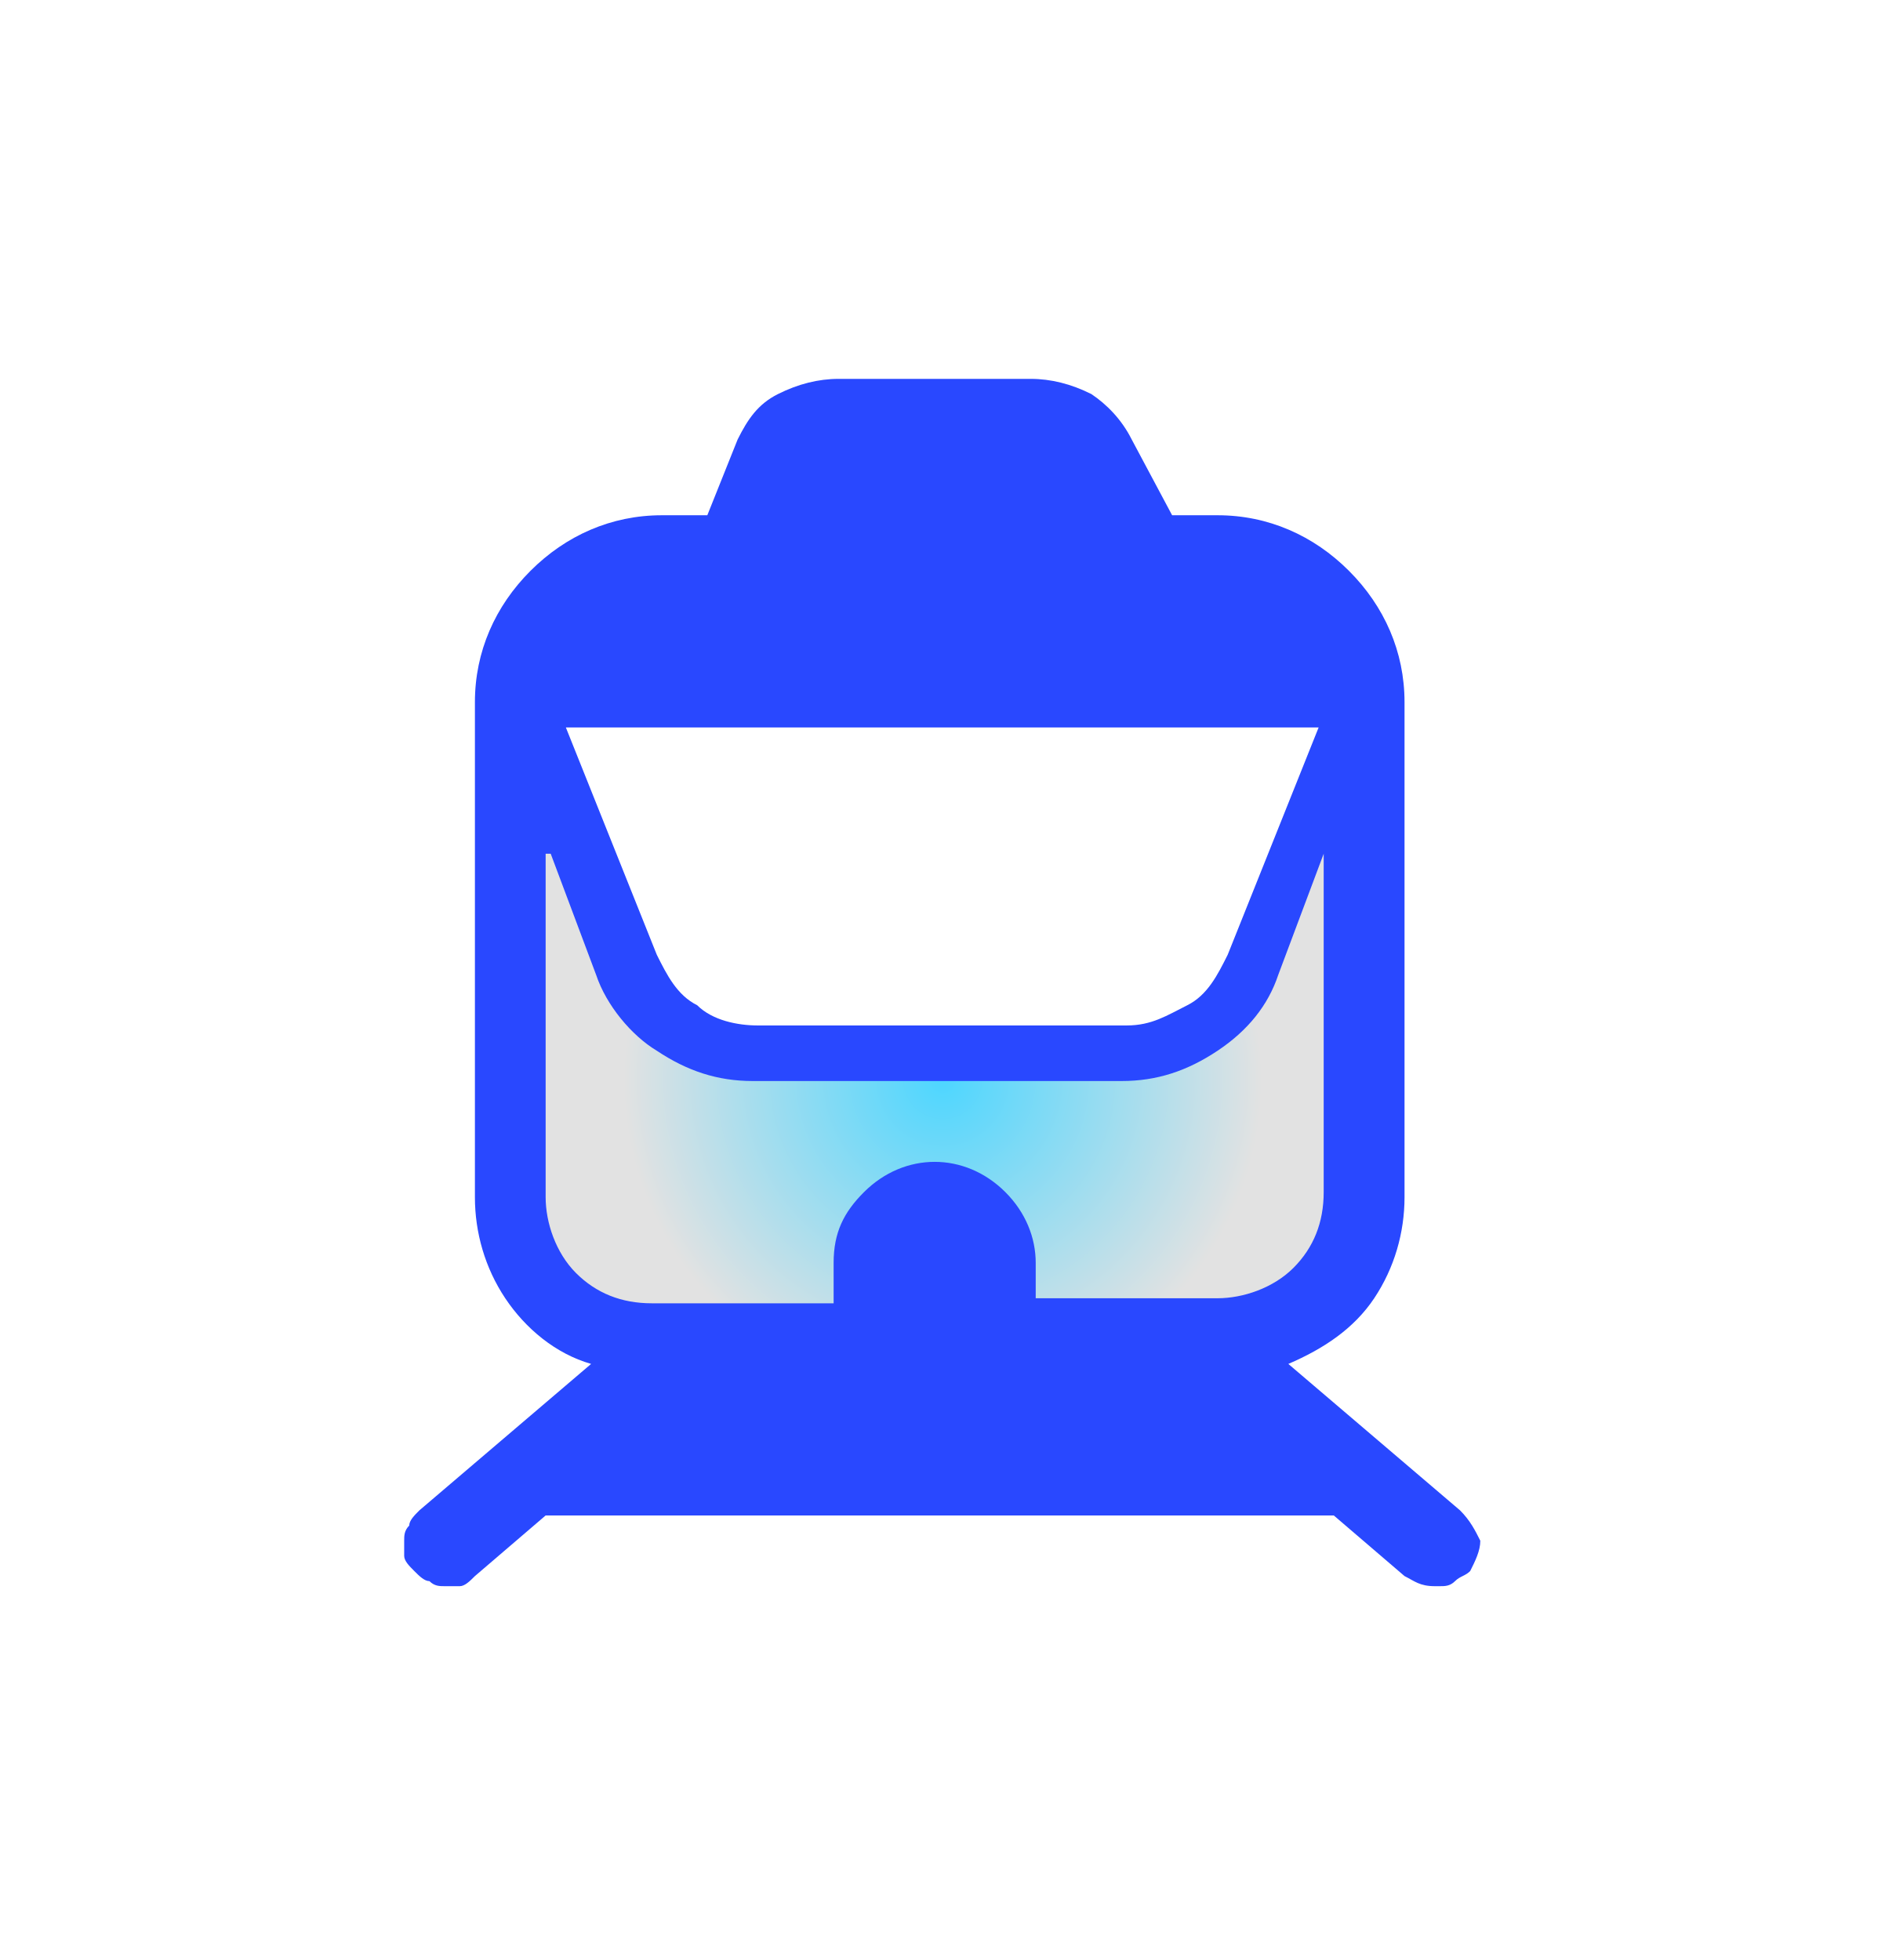
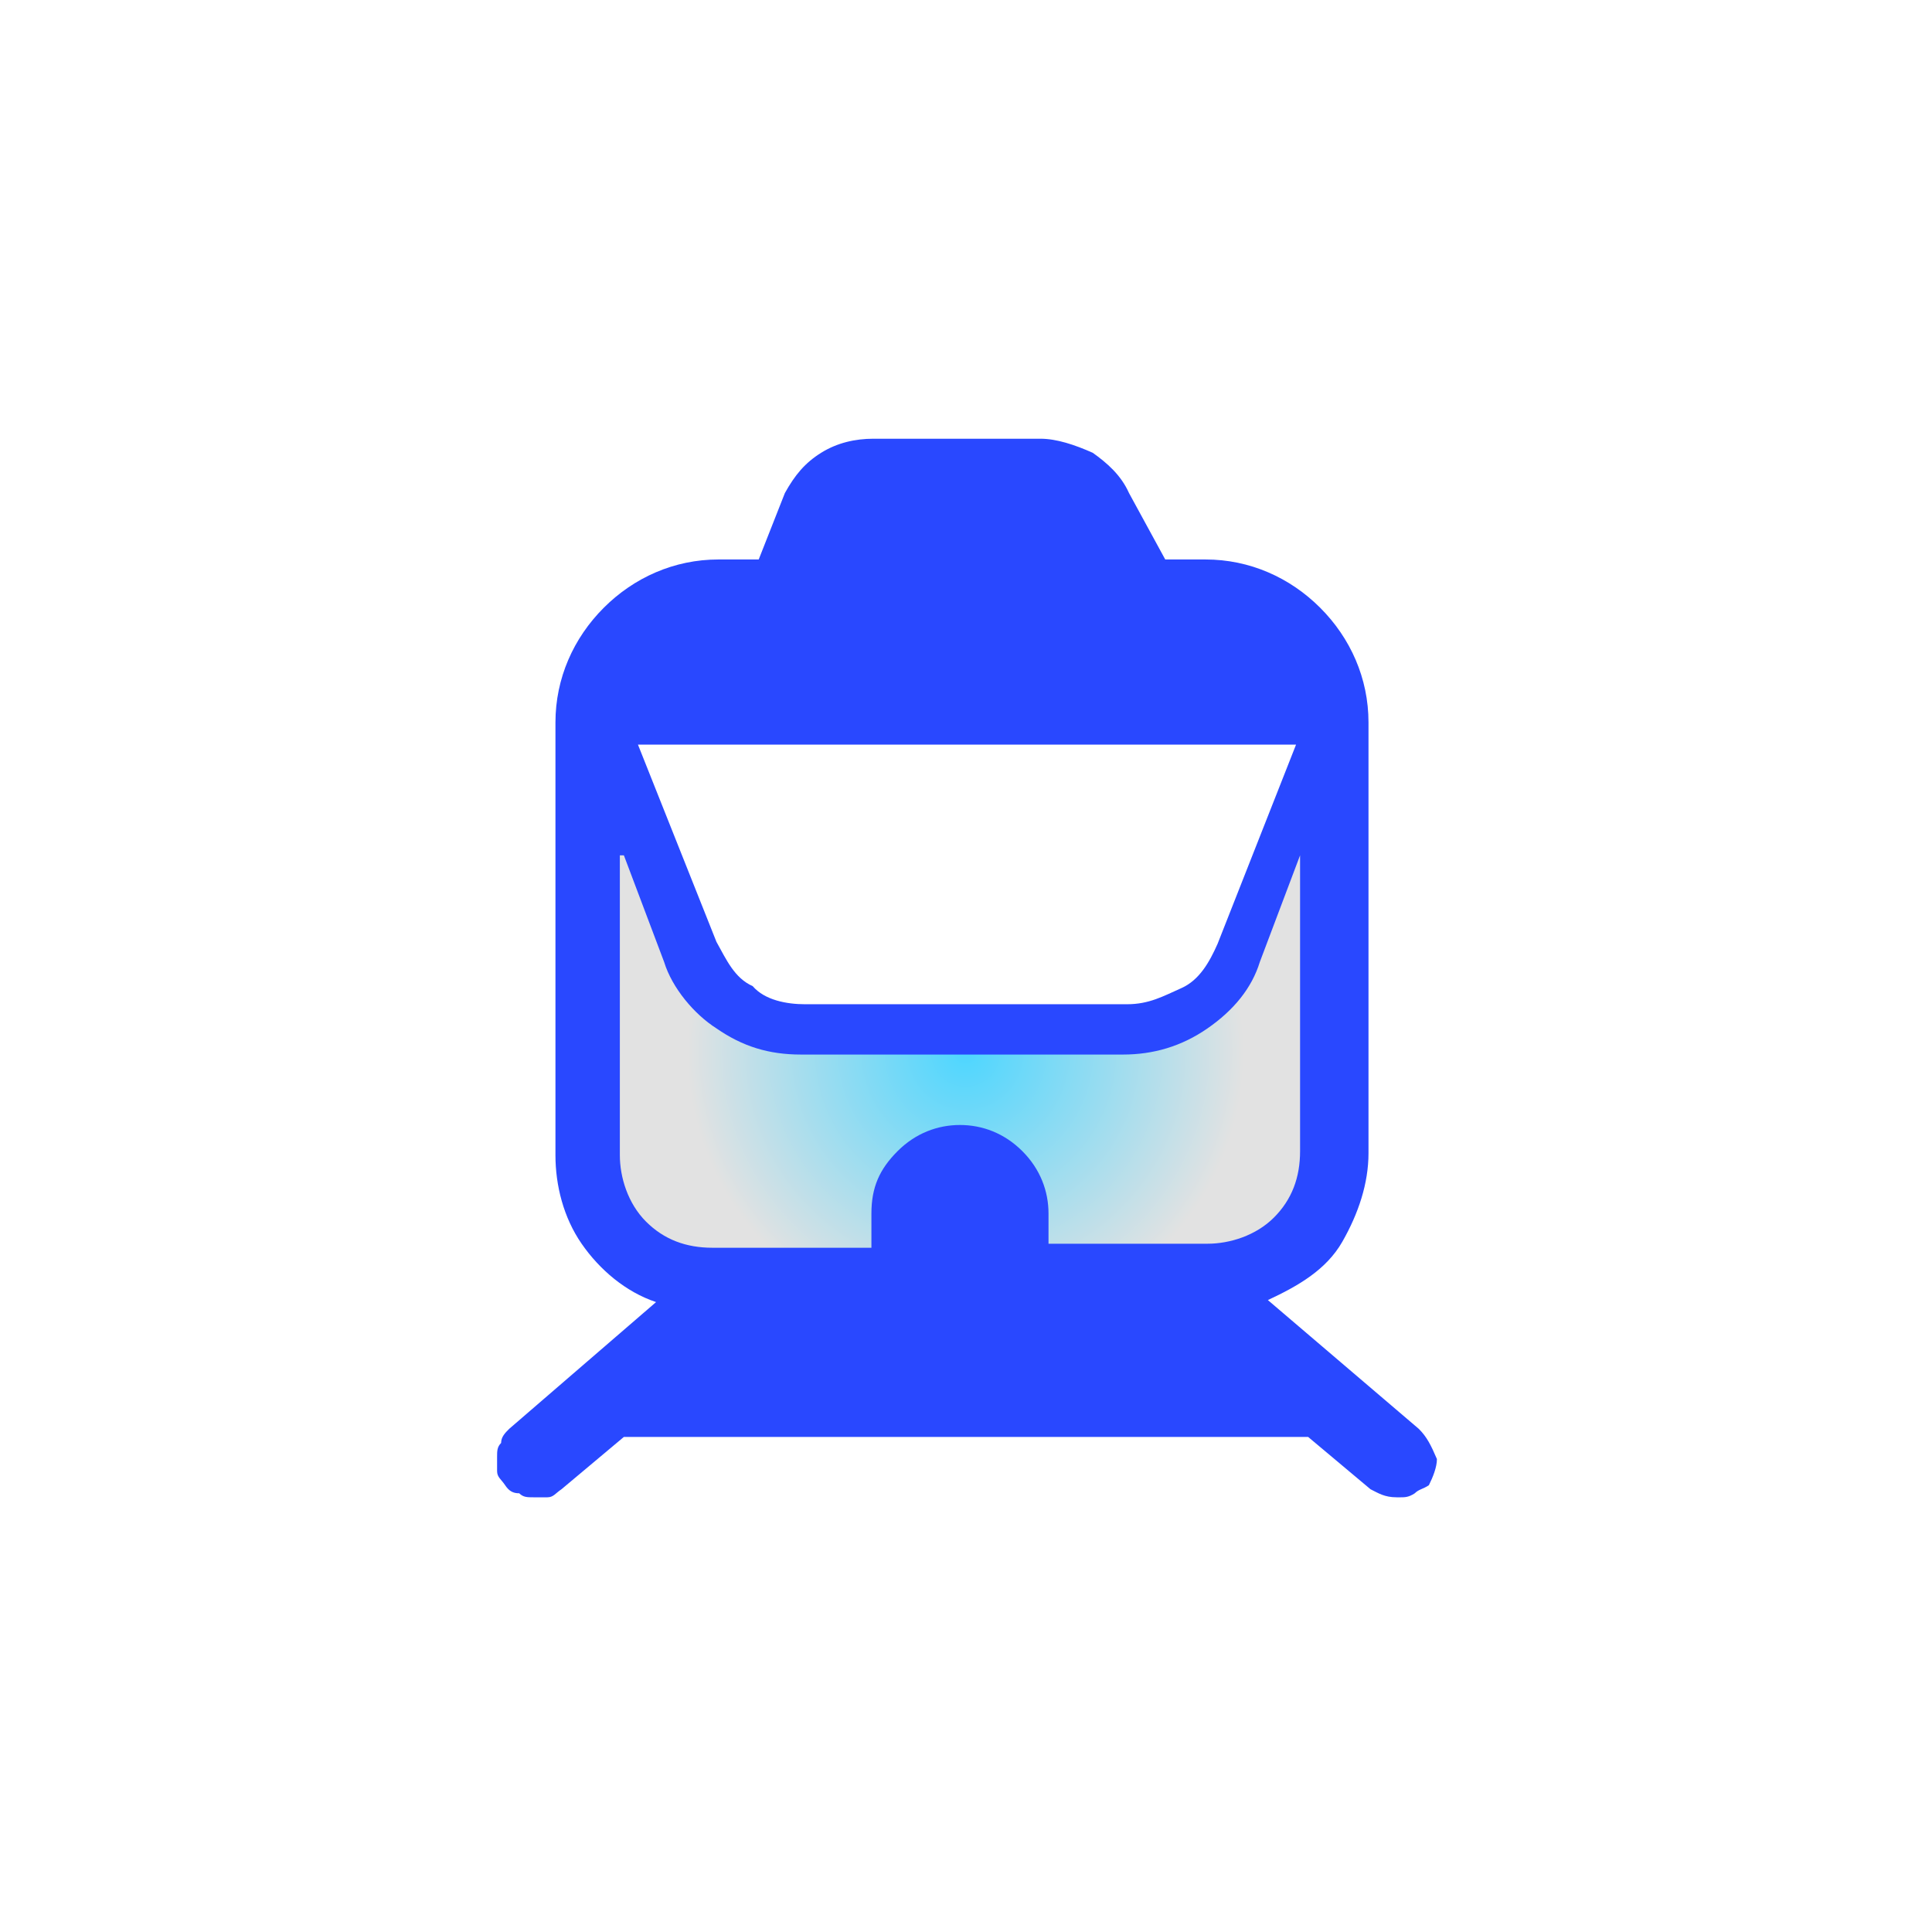
- <svg xmlns="http://www.w3.org/2000/svg" version="1.1" id="圖層_1" x="0px" y="0px" viewBox="0 0 37.3 38.8" style="enable-background:new 0 0 37.3 38.8;" xml:space="preserve">
+ <svg xmlns="http://www.w3.org/2000/svg" version="1.1" id="圖層_1" x="0px" y="0px" viewBox="0 0 96 96" style="enable-background:new 0 0 96 96;" xml:space="preserve">
  <style type="text/css">
	.st0{fill:url(#SVGID_1_);}
	.st1{fill:url(#SVGID_2_);}
	.st2{fill:url(#SVGID_3_);}
	.st3{fill:url(#SVGID_4_);}
	.st4{fill:url(#SVGID_5_);}
	.st5{fill:url(#SVGID_6_);}
	.st6{fill:url(#SVGID_7_);}
- 	.st7{fill:url(#SVGID_8_);}
- 	.st8{fill:url(#SVGID_9_);}
- 	.st9{fill:url(#SVGID_10_);}
- 	.st10{fill:url(#SVGID_11_);}
- 	.st11{fill:url(#SVGID_12_);}
- 	.st12{fill:url(#SVGID_13_);}
- 	.st13{fill:url(#SVGID_14_);}
- 	.st14{fill:url(#SVGID_15_);}
- 	.st15{fill:url(#SVGID_16_);}
- 	.st16{fill:url(#SVGID_17_);}
- 	.st17{fill:url(#SVGID_18_);}
- 	.st18{fill:#C4C4C4;}
</style>
  <g>
-     <radialGradient id="SVGID_1_" cx="-28.111" cy="85.306" r="1.001" gradientTransform="matrix(1.097 0 0 -1.0982 54.3477 117.3114)" gradientUnits="userSpaceOnUse">
+     <radialGradient id="SVGID_1_" cx="-13.815" cy="427.264" r="2.194" gradientTransform="matrix(1.097 0 0 1.0982 73.8107 -412.0111)" gradientUnits="userSpaceOnUse">
      <stop offset="0" style="stop-color:#396AFC" />
      <stop offset="1" style="stop-color:#2948FF" />
    </radialGradient>
-     <path class="st0" d="M22.8,24.3h1.4c0.2,0,0.4-0.1,0.5-0.2c0.1-0.1,0.2-0.3,0.2-0.5s-0.1-0.4-0.2-0.5c-0.1-0.1-0.3-0.2-0.5-0.2   h-1.4c-0.2,0-0.4,0.1-0.5,0.2c-0.1,0.1-0.2,0.3-0.2,0.5s0.1,0.4,0.2,0.5C22.5,24.3,22.6,24.3,22.8,24.3z" />
-     <radialGradient id="SVGID_2_" cx="-360.959" cy="500.72" r="1" gradientTransform="matrix(10.1361 0 0 -5.0736 3723.836 2638.299)" gradientUnits="userSpaceOnUse">
+     <path class="st0" d="M57.1,58.7h3.1c0.4,0,0.9-0.2,1.1-0.4s0.4-0.7,0.4-1.1s-0.2-0.9-0.4-1.1s-0.7-0.4-1.1-0.4h-3.1   c-0.4,0-0.9,0.2-1.1,0.4s-0.4,0.7-0.4,1.1s0.2,0.9,0.4,1.1C56.4,58.7,56.7,58.7,57.1,58.7z" />
+     <radialGradient id="SVGID_2_" cx="-533.451" cy="-138.361" r="2.192" gradientTransform="matrix(10.1361 0 0 5.0736 5556.994 921.9222)" gradientUnits="userSpaceOnUse">
      <stop offset="0" style="stop-color:#396AFC" />
      <stop offset="1" style="stop-color:#2948FF" />
    </radialGradient>
-     <path class="st1" d="M13.1,24.3h1.4c0.2,0,0.4-0.1,0.5-0.2c0.1-0.1,0.2-0.3,0.2-0.5s-0.1-0.4-0.2-0.5c-0.1-0.1-0.3-0.2-0.5-0.2   h-1.4c-0.2,0-0.4,0.1-0.5,0.2c-0.1,0.1-0.2,0.3-0.2,0.5s0.1,0.4,0.2,0.5C12.7,24.3,12.9,24.3,13.1,24.3z" />
-     <radialGradient id="SVGID_3_" cx="-393.133" cy="568.486" r="1" gradientTransform="matrix(49.8102 0 0 -12.3906 19822.76 7064.605)" gradientUnits="userSpaceOnUse">
+     <path class="st1" d="M35.8,58.7h3.1c0.4,0,0.9-0.2,1.1-0.4s0.4-0.7,0.4-1.1s-0.2-0.9-0.4-1.1s-0.7-0.4-1.1-0.4h-3.1   c-0.4,0-0.9,0.2-1.1,0.4s-0.4,0.7-0.4,1.1s0.2,0.9,0.4,1.1C35,58.7,35.4,58.7,35.8,58.7z" />
+     <radialGradient id="SVGID_3_" cx="-583.849" cy="-251.202" r="2.192" gradientTransform="matrix(49.8102 0 0 12.3906 29616.525 3163.371)" gradientUnits="userSpaceOnUse">
      <stop offset="0" style="stop-color:#396AFC" />
      <stop offset="1" style="stop-color:#2948FF" />
    </radialGradient>
-     <path class="st2" d="M15.4,10.4L16,9.3C16.1,9.2,16.2,9,16.3,9c0.1-0.1,0.3-0.1,0.4-0.1h3.8c0.1,0,0.3,0,0.4,0.1   c0.1,0.1,0.2,0.2,0.3,0.3l0.6,1.2H15.4z" />
-     <radialGradient id="SVGID_4_" cx="-399.877" cy="595.39" r="1" gradientTransform="matrix(277.312 0 0 -28.9877 111439.703 17297.293)" gradientUnits="userSpaceOnUse">
+     <path class="st2" d="M40.9,28.2l1.3-2.4c0.2-0.2,0.4-0.7,0.7-0.7c0.2-0.2,0.7-0.2,0.9-0.2h8.3c0.2,0,0.7,0,0.9,0.2   c0.2,0.2,0.4,0.4,0.7,0.7l1.3,2.6h-14V28.2z" />
+     <radialGradient id="SVGID_4_" cx="-597.416" cy="-288.08" r="2.192" gradientTransform="matrix(277.312 0 0 28.9877 166881.703 8440.166)" gradientUnits="userSpaceOnUse">
      <stop offset="0" style="stop-color:#396AFC" />
      <stop offset="1" style="stop-color:#2948FF" />
    </radialGradient>
-     <path class="st3" d="M26.3,13.2H11l0-0.1c0.2-0.4,0.4-0.8,0.8-1.1c0.4-0.3,0.8-0.4,1.3-0.4h11.1c0.5,0,0.9,0.1,1.3,0.4   c0.4,0.3,0.6,0.6,0.8,1.1L26.3,13.2z" />
-     <radialGradient id="SVGID_5_" cx="-399.315" cy="591.813" r="1" gradientTransform="matrix(200.845 0 0 -24.6052 80669.883 14696.722)" gradientUnits="userSpaceOnUse">
+     <path class="st3" d="M64.8,34.3H31.2v-0.2c0.4-0.9,0.9-1.8,1.8-2.4s1.8-0.9,2.9-0.9h24.3c1.1,0,2,0.2,2.9,0.9   c0.9,0.7,1.3,1.3,1.8,2.4V34.3z" />
+     <radialGradient id="SVGID_5_" cx="-596.142" cy="-278.262" r="2.192" gradientTransform="matrix(200.845 0 0 24.6052 120768.781 7148.209)" gradientUnits="userSpaceOnUse">
      <stop offset="0" style="stop-color:#396AFC" />
      <stop offset="1" style="stop-color:#2948FF" />
    </radialGradient>
-     <path class="st4" d="M14,27h9.3l1.8,1.6h-13L14,27z" />
-     <radialGradient id="SVGID_6_" cx="-400.838" cy="614.831" r="1" gradientTransform="matrix(794.174 0 0 -903.402 319085.125 556405.375)" gradientUnits="userSpaceOnUse">
+     <path class="st4" d="M37.8,64.6h20.4l3.9,3.5H33.6L37.8,64.6z" />
+     <radialGradient id="SVGID_6_" cx="-600.099" cy="-314.726" r="2.192" gradientTransform="matrix(794.174 0 0 903.402 478235.5 286448.156)" gradientUnits="userSpaceOnUse">
      <stop offset="0" style="stop-color:#396AFC" />
      <stop offset="1" style="stop-color:#2948FF" />
    </radialGradient>
-     <path class="st5" d="M28.9,29.9L25.5,27c0.7-0.3,1.3-0.7,1.7-1.3c0.4-0.6,0.6-1.3,0.6-2v-9.8c0-1-0.4-1.9-1.1-2.6   c-0.7-0.7-1.6-1.1-2.6-1.1h-0.9l-0.8-1.5c-0.2-0.4-0.5-0.7-0.8-0.9c-0.4-0.2-0.8-0.3-1.2-0.3h-3.8c-0.4,0-0.8,0.1-1.2,0.3   s-0.6,0.5-0.8,0.9L14,10.2h-0.9c-1,0-1.9,0.4-2.6,1.1c-0.7,0.7-1.1,1.6-1.1,2.6v9.8c0,0.7,0.2,1.4,0.6,2c0.4,0.6,1,1.1,1.7,1.3   l-3.4,2.9c-0.1,0.1-0.2,0.2-0.2,0.3c-0.1,0.1-0.1,0.2-0.1,0.3c0,0.1,0,0.2,0,0.3s0.1,0.2,0.2,0.3c0.1,0.1,0.2,0.2,0.3,0.2   c0.1,0.1,0.2,0.1,0.3,0.1c0.1,0,0.2,0,0.3,0c0.1,0,0.2-0.1,0.3-0.2l1.4-1.2h15.6l1.4,1.2c0.2,0.1,0.3,0.2,0.6,0.2h0.1   c0.1,0,0.2,0,0.3-0.1c0.1-0.1,0.2-0.1,0.3-0.2c0.1-0.2,0.2-0.4,0.2-0.6C29.2,30.3,29.1,30.1,28.9,29.9z M22.3,20.3H15   c-0.4,0-0.9-0.1-1.2-0.4c-0.4-0.2-0.6-0.6-0.8-1l-1.8-4.5h14.9l-1.8,4.5c-0.2,0.4-0.4,0.8-0.8,1S22.8,20.3,22.3,20.3z" />
-     <radialGradient id="SVGID_7_" cx="-336.388" cy="523.197" r="1" gradientTransform="matrix(6.3024 0 0 -6.3094 2138.698 3322.439)" gradientUnits="userSpaceOnUse">
+     <path class="st5" d="M70.5,71L63,64.6c1.5-0.7,2.9-1.5,3.7-2.9s1.3-2.9,1.3-4.4V35.9c0-2.2-0.9-4.2-2.4-5.7   c-1.5-1.5-3.5-2.4-5.7-2.4h-2l-1.8-3.3c-0.4-0.9-1.1-1.5-1.8-2c-0.9-0.4-1.8-0.7-2.6-0.7h-8.3c-0.9,0-1.8,0.2-2.6,0.7   s-1.3,1.1-1.8,2l-1.3,3.3h-2c-2.2,0-4.2,0.9-5.7,2.4c-1.5,1.5-2.4,3.5-2.4,5.7v21.5c0,1.5,0.4,3.1,1.3,4.4c0.9,1.3,2.2,2.4,3.7,2.9   L25.3,71c-0.2,0.2-0.4,0.4-0.4,0.7c-0.2,0.2-0.2,0.4-0.2,0.7s0,0.4,0,0.7s0.2,0.4,0.4,0.7s0.4,0.4,0.7,0.4c0.2,0.2,0.4,0.2,0.7,0.2   s0.4,0,0.7,0s0.4-0.2,0.7-0.4l3.1-2.6H65l3.1,2.6c0.4,0.2,0.7,0.4,1.3,0.4h0.2c0.2,0,0.4,0,0.7-0.2c0.2-0.2,0.4-0.2,0.7-0.4   c0.2-0.4,0.4-0.9,0.4-1.3C71.1,71.8,70.9,71.4,70.5,71z M56,49.9H40c-0.9,0-2-0.2-2.6-0.9c-0.9-0.4-1.3-1.3-1.8-2.2L31.7,37h32.7   l-3.9,9.9c-0.4,0.9-0.9,1.8-1.8,2.2S57.1,49.9,56,49.9z" />
+     <radialGradient id="SVGID_7_" cx="-500.544" cy="-187.78" r="2.192" gradientTransform="matrix(6.3024 0 0 6.3094 3202.624 1237.052)" gradientUnits="userSpaceOnUse">
      <stop offset="0" style="stop-color:#4DD6FF" />
      <stop offset="1" style="stop-color:#E2E2E2" />
    </radialGradient>
-     <path class="st6" d="M10.9,16.9l0.9,2.4c0.2,0.6,0.7,1.2,1.2,1.5c0.6,0.4,1.2,0.6,1.9,0.6h7.3c0.7,0,1.3-0.2,1.9-0.6   c0.6-0.4,1-0.9,1.2-1.5l0.9-2.4v6.7c0,0.6-0.2,1.1-0.6,1.5c-0.4,0.4-1,0.6-1.5,0.6h-3.6V25c0-0.5-0.2-1-0.6-1.4   c-0.4-0.4-0.9-0.6-1.4-0.6s-1,0.2-1.4,0.6c-0.4,0.4-0.6,0.8-0.6,1.4v0.8h-3.6c-0.6,0-1.1-0.2-1.5-0.6c-0.4-0.4-0.6-1-0.6-1.5V16.9z   " />
+     <path class="st6" d="M31,42.5l2,5.3c0.4,1.3,1.5,2.6,2.6,3.3c1.3,0.9,2.6,1.3,4.2,1.3h16c1.5,0,2.9-0.4,4.2-1.3   c1.3-0.9,2.2-2,2.6-3.3l2-5.3v14.7c0,1.3-0.4,2.4-1.3,3.3c-0.9,0.9-2.2,1.3-3.3,1.3h-7.9v-1.5c0-1.1-0.4-2.2-1.3-3.1   s-2-1.3-3.1-1.3s-2.2,0.4-3.1,1.3c-0.9,0.9-1.3,1.8-1.3,3.1V62h-7.9c-1.3,0-2.4-0.4-3.3-1.3c-0.9-0.9-1.3-2.2-1.3-3.3V42.5H31z" />
  </g>
</svg>
